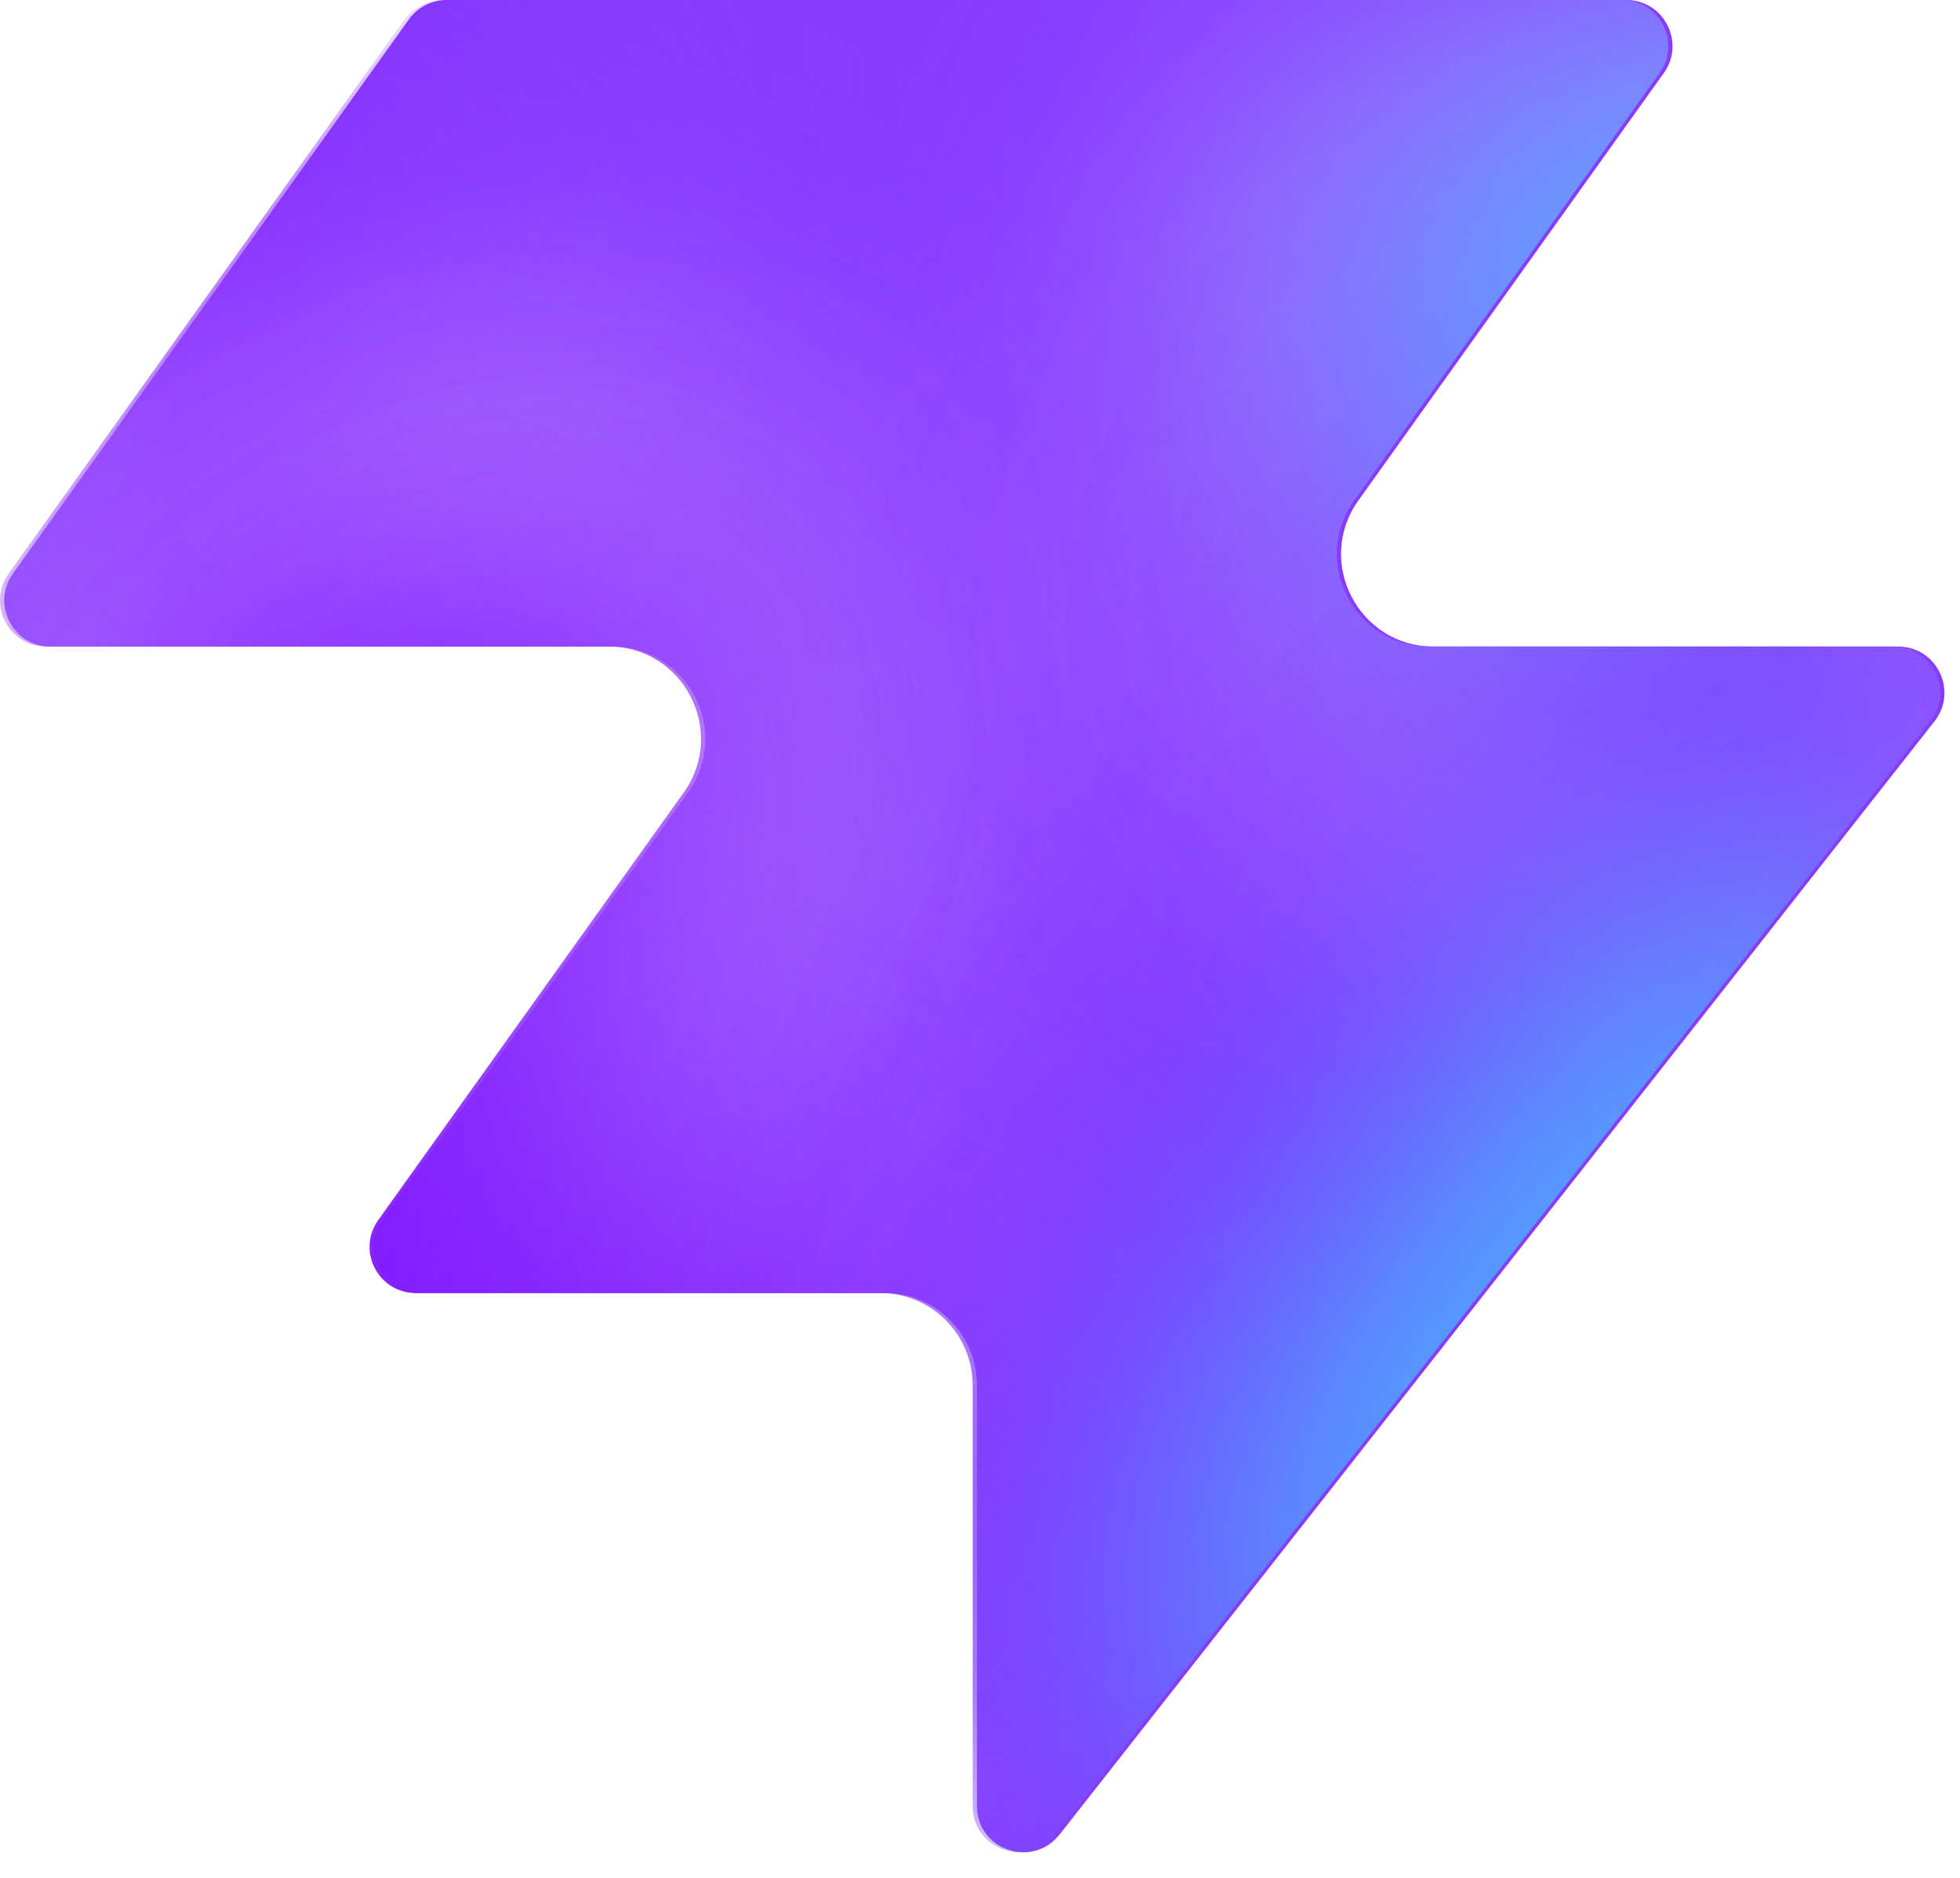
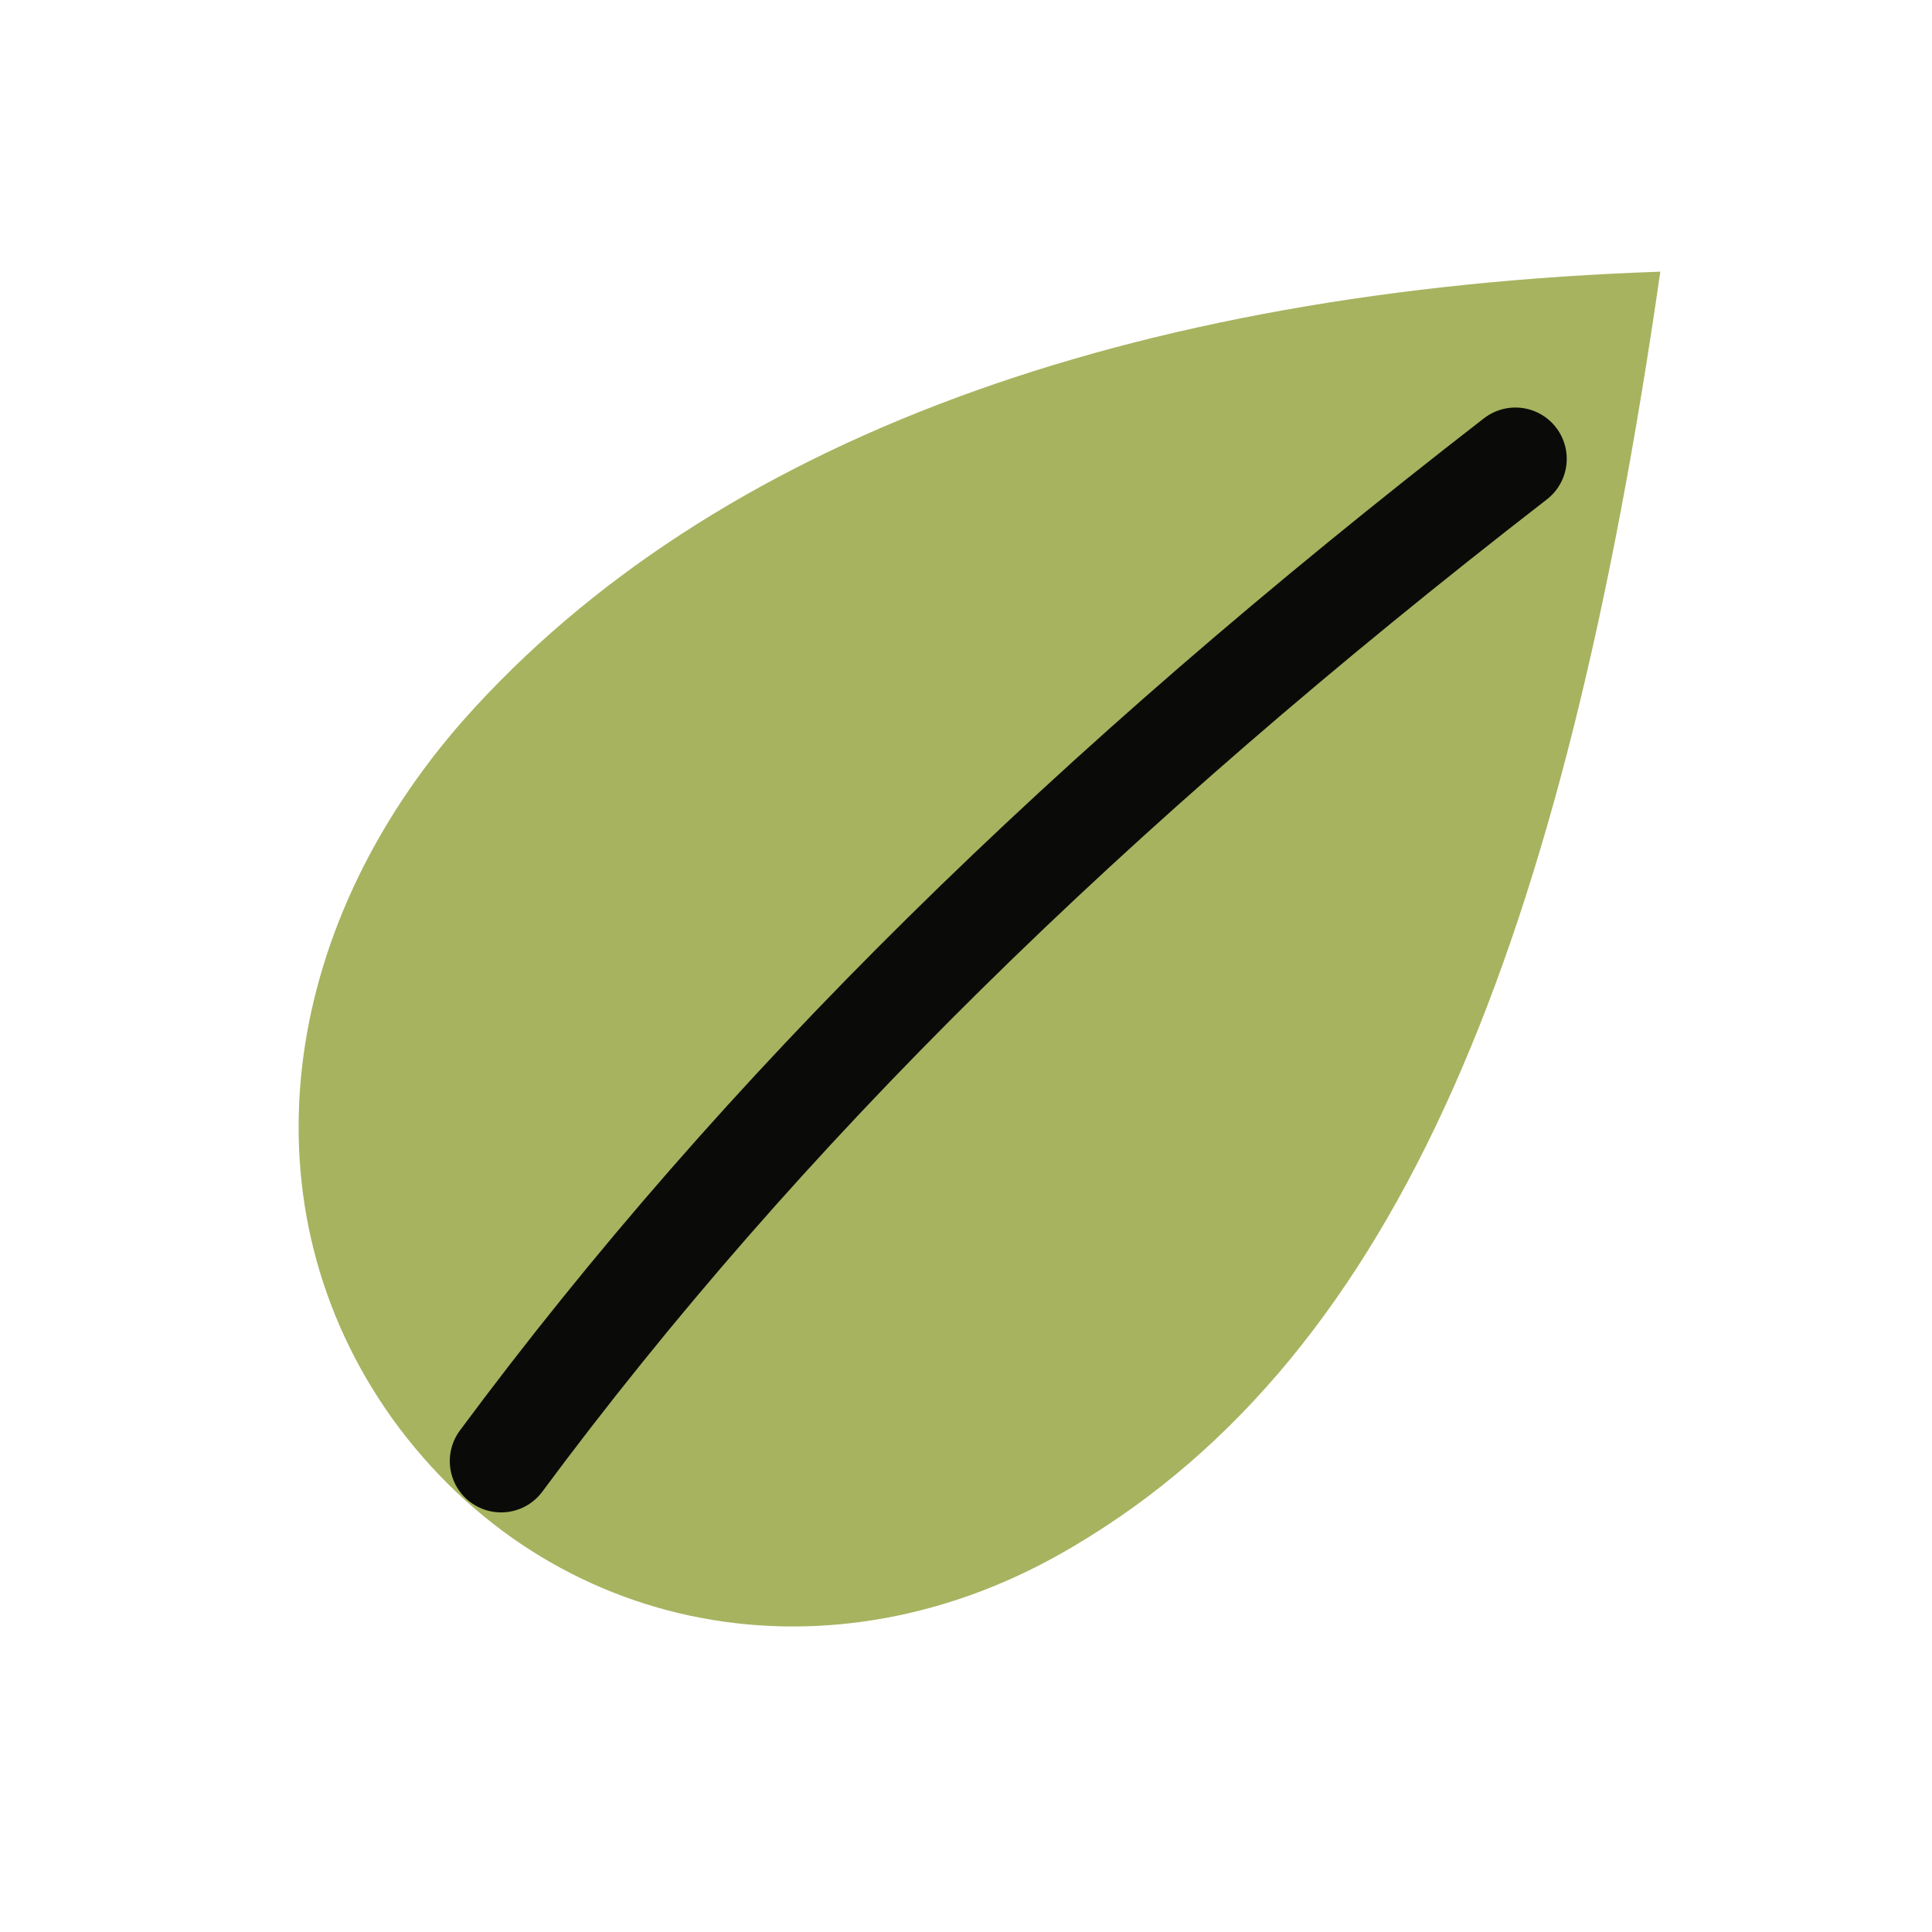
- <svg xmlns="http://www.w3.org/2000/svg" width="48" height="46" fill="none" viewBox="0 0 48 46">
-   <path fill="#863bff" d="M25.946 44.938c-.664.845-2.021.375-2.021-.698V33.937a2.26 2.26 0 0 0-2.262-2.262H10.287c-.92 0-1.456-1.04-.92-1.788l7.48-10.471c1.07-1.497 0-3.578-1.842-3.578H1.237c-.92 0-1.456-1.04-.92-1.788L10.013.474c.214-.297.556-.474.92-.474h28.894c.92 0 1.456 1.04.92 1.788l-7.48 10.471c-1.07 1.498 0 3.579 1.842 3.579h11.377c.943 0 1.473 1.088.89 1.83L25.947 44.94z" style="fill:#863bff;fill:color(display-p3 .525 .23 1);fill-opacity:1" />
-   <mask id="a" width="48" height="46" x="0" y="0" maskUnits="userSpaceOnUse" style="mask-type:alpha">
-     <path fill="#000" d="M25.842 44.938c-.664.844-2.021.375-2.021-.698V33.937a2.26 2.26 0 0 0-2.262-2.262H10.183c-.92 0-1.456-1.04-.92-1.788l7.48-10.471c1.07-1.498 0-3.579-1.842-3.579H1.133c-.92 0-1.456-1.04-.92-1.787L9.91.473c.214-.297.556-.474.92-.474h28.894c.92 0 1.456 1.04.92 1.788l-7.48 10.471c-1.07 1.498 0 3.578 1.842 3.578h11.377c.943 0 1.473 1.088.89 1.832L25.843 44.94z" style="fill:#000;fill-opacity:1" />
-   </mask>
-   <g mask="url(#a)">
-     <g filter="url(#b)">
-       <ellipse cx="5.508" cy="14.704" fill="#ede6ff" rx="5.508" ry="14.704" style="fill:#ede6ff;fill:color(display-p3 .927 .903 1);fill-opacity:1" transform="matrix(.00324 1 1 -.00324 -4.47 31.516)" />
-     </g>
-     <g filter="url(#c)">
-       <ellipse cx="10.399" cy="29.851" fill="#ede6ff" rx="10.399" ry="29.851" style="fill:#ede6ff;fill:color(display-p3 .927 .903 1);fill-opacity:1" transform="matrix(.00324 1 1 -.00324 -39.328 7.883)" />
-     </g>
-     <g filter="url(#d)">
-       <ellipse cx="5.508" cy="30.487" fill="#7e14ff" rx="5.508" ry="30.487" style="fill:#7e14ff;fill:color(display-p3 .492 .077 1);fill-opacity:1" transform="rotate(89.814 -25.913 -14.639)scale(1 -1)" />
-     </g>
-     <g filter="url(#e)">
-       <ellipse cx="5.508" cy="30.599" fill="#7e14ff" rx="5.508" ry="30.599" style="fill:#7e14ff;fill:color(display-p3 .492 .077 1);fill-opacity:1" transform="rotate(89.814 -32.644 -3.334)scale(1 -1)" />
-     </g>
-     <g filter="url(#f)">
-       <ellipse cx="5.508" cy="30.599" fill="#7e14ff" rx="5.508" ry="30.599" style="fill:#7e14ff;fill:color(display-p3 .492 .077 1);fill-opacity:1" transform="matrix(.00324 1 1 -.00324 -34.34 30.47)" />
-     </g>
-     <g filter="url(#g)">
-       <ellipse cx="14.072" cy="22.078" fill="#ede6ff" rx="14.072" ry="22.078" style="fill:#ede6ff;fill:color(display-p3 .927 .903 1);fill-opacity:1" transform="rotate(93.35 24.506 48.493)scale(-1 1)" />
-     </g>
-     <g filter="url(#h)">
-       <ellipse cx="3.47" cy="21.501" fill="#7e14ff" rx="3.47" ry="21.501" style="fill:#7e14ff;fill:color(display-p3 .492 .077 1);fill-opacity:1" transform="rotate(89.009 28.708 47.59)scale(-1 1)" />
-     </g>
-     <g filter="url(#i)">
-       <ellipse cx="3.47" cy="21.501" fill="#7e14ff" rx="3.47" ry="21.501" style="fill:#7e14ff;fill:color(display-p3 .492 .077 1);fill-opacity:1" transform="rotate(89.009 28.708 47.59)scale(-1 1)" />
-     </g>
-     <g filter="url(#j)">
-       <ellipse cx=".387" cy="8.972" fill="#7e14ff" rx="4.407" ry="29.108" style="fill:#7e14ff;fill:color(display-p3 .492 .077 1);fill-opacity:1" transform="rotate(39.51 .387 8.972)" />
-     </g>
-     <g filter="url(#k)">
-       <ellipse cx="47.523" cy="-6.092" fill="#7e14ff" rx="4.407" ry="29.108" style="fill:#7e14ff;fill:color(display-p3 .492 .077 1);fill-opacity:1" transform="rotate(37.892 47.523 -6.092)" />
-     </g>
-     <g filter="url(#l)">
-       <ellipse cx="41.412" cy="6.333" fill="#47bfff" rx="5.971" ry="9.665" style="fill:#47bfff;fill:color(display-p3 .28 .748 1);fill-opacity:1" transform="rotate(37.892 41.412 6.333)" />
-     </g>
-     <g filter="url(#m)">
-       <ellipse cx="-1.879" cy="38.332" fill="#7e14ff" rx="4.407" ry="29.108" style="fill:#7e14ff;fill:color(display-p3 .492 .077 1);fill-opacity:1" transform="rotate(37.892 -1.88 38.332)" />
-     </g>
-     <g filter="url(#n)">
-       <ellipse cx="-1.879" cy="38.332" fill="#7e14ff" rx="4.407" ry="29.108" style="fill:#7e14ff;fill:color(display-p3 .492 .077 1);fill-opacity:1" transform="rotate(37.892 -1.88 38.332)" />
-     </g>
-     <g filter="url(#o)">
-       <ellipse cx="35.651" cy="29.907" fill="#7e14ff" rx="4.407" ry="29.108" style="fill:#7e14ff;fill:color(display-p3 .492 .077 1);fill-opacity:1" transform="rotate(37.892 35.651 29.907)" />
-     </g>
-     <g filter="url(#p)">
-       <ellipse cx="38.418" cy="32.4" fill="#47bfff" rx="5.971" ry="15.297" style="fill:#47bfff;fill:color(display-p3 .28 .748 1);fill-opacity:1" transform="rotate(37.892 38.418 32.4)" />
-     </g>
-   </g>
-   <defs>
-     <filter id="b" width="60.045" height="41.654" x="-19.77" y="16.149" color-interpolation-filters="sRGB" filterUnits="userSpaceOnUse">
-       <feFlood flood-opacity="0" result="BackgroundImageFix" />
-       <feBlend in="SourceGraphic" in2="BackgroundImageFix" result="shape" />
-       <feGaussianBlur result="effect1_foregroundBlur_2002_17158" stdDeviation="7.659" />
-     </filter>
-     <filter id="c" width="90.34" height="51.437" x="-54.613" y="-7.533" color-interpolation-filters="sRGB" filterUnits="userSpaceOnUse">
-       <feFlood flood-opacity="0" result="BackgroundImageFix" />
-       <feBlend in="SourceGraphic" in2="BackgroundImageFix" result="shape" />
-       <feGaussianBlur result="effect1_foregroundBlur_2002_17158" stdDeviation="7.659" />
-     </filter>
-     <filter id="d" width="79.355" height="29.4" x="-49.64" y="2.03" color-interpolation-filters="sRGB" filterUnits="userSpaceOnUse">
-       <feFlood flood-opacity="0" result="BackgroundImageFix" />
-       <feBlend in="SourceGraphic" in2="BackgroundImageFix" result="shape" />
-       <feGaussianBlur result="effect1_foregroundBlur_2002_17158" stdDeviation="4.596" />
-     </filter>
-     <filter id="e" width="79.579" height="29.4" x="-45.045" y="20.029" color-interpolation-filters="sRGB" filterUnits="userSpaceOnUse">
-       <feFlood flood-opacity="0" result="BackgroundImageFix" />
-       <feBlend in="SourceGraphic" in2="BackgroundImageFix" result="shape" />
-       <feGaussianBlur result="effect1_foregroundBlur_2002_17158" stdDeviation="4.596" />
-     </filter>
-     <filter id="f" width="79.579" height="29.4" x="-43.513" y="21.178" color-interpolation-filters="sRGB" filterUnits="userSpaceOnUse">
-       <feFlood flood-opacity="0" result="BackgroundImageFix" />
-       <feBlend in="SourceGraphic" in2="BackgroundImageFix" result="shape" />
-       <feGaussianBlur result="effect1_foregroundBlur_2002_17158" stdDeviation="4.596" />
-     </filter>
-     <filter id="g" width="74.749" height="58.852" x="15.756" y="-17.901" color-interpolation-filters="sRGB" filterUnits="userSpaceOnUse">
-       <feFlood flood-opacity="0" result="BackgroundImageFix" />
-       <feBlend in="SourceGraphic" in2="BackgroundImageFix" result="shape" />
-       <feGaussianBlur result="effect1_foregroundBlur_2002_17158" stdDeviation="7.659" />
-     </filter>
-     <filter id="h" width="61.377" height="25.362" x="23.548" y="2.284" color-interpolation-filters="sRGB" filterUnits="userSpaceOnUse">
-       <feFlood flood-opacity="0" result="BackgroundImageFix" />
-       <feBlend in="SourceGraphic" in2="BackgroundImageFix" result="shape" />
-       <feGaussianBlur result="effect1_foregroundBlur_2002_17158" stdDeviation="4.596" />
-     </filter>
-     <filter id="i" width="61.377" height="25.362" x="23.548" y="2.284" color-interpolation-filters="sRGB" filterUnits="userSpaceOnUse">
-       <feFlood flood-opacity="0" result="BackgroundImageFix" />
-       <feBlend in="SourceGraphic" in2="BackgroundImageFix" result="shape" />
-       <feGaussianBlur result="effect1_foregroundBlur_2002_17158" stdDeviation="4.596" />
-     </filter>
-     <filter id="j" width="56.045" height="63.649" x="-27.636" y="-22.853" color-interpolation-filters="sRGB" filterUnits="userSpaceOnUse">
-       <feFlood flood-opacity="0" result="BackgroundImageFix" />
-       <feBlend in="SourceGraphic" in2="BackgroundImageFix" result="shape" />
-       <feGaussianBlur result="effect1_foregroundBlur_2002_17158" stdDeviation="4.596" />
-     </filter>
-     <filter id="k" width="54.814" height="64.646" x="20.116" y="-38.415" color-interpolation-filters="sRGB" filterUnits="userSpaceOnUse">
-       <feFlood flood-opacity="0" result="BackgroundImageFix" />
-       <feBlend in="SourceGraphic" in2="BackgroundImageFix" result="shape" />
-       <feGaussianBlur result="effect1_foregroundBlur_2002_17158" stdDeviation="4.596" />
-     </filter>
-     <filter id="l" width="33.541" height="35.313" x="24.641" y="-11.323" color-interpolation-filters="sRGB" filterUnits="userSpaceOnUse">
-       <feFlood flood-opacity="0" result="BackgroundImageFix" />
-       <feBlend in="SourceGraphic" in2="BackgroundImageFix" result="shape" />
-       <feGaussianBlur result="effect1_foregroundBlur_2002_17158" stdDeviation="4.596" />
-     </filter>
-     <filter id="m" width="54.814" height="64.646" x="-29.286" y="6.009" color-interpolation-filters="sRGB" filterUnits="userSpaceOnUse">
-       <feFlood flood-opacity="0" result="BackgroundImageFix" />
-       <feBlend in="SourceGraphic" in2="BackgroundImageFix" result="shape" />
-       <feGaussianBlur result="effect1_foregroundBlur_2002_17158" stdDeviation="4.596" />
-     </filter>
-     <filter id="n" width="54.814" height="64.646" x="-29.286" y="6.009" color-interpolation-filters="sRGB" filterUnits="userSpaceOnUse">
-       <feFlood flood-opacity="0" result="BackgroundImageFix" />
-       <feBlend in="SourceGraphic" in2="BackgroundImageFix" result="shape" />
-       <feGaussianBlur result="effect1_foregroundBlur_2002_17158" stdDeviation="4.596" />
-     </filter>
-     <filter id="o" width="54.814" height="64.646" x="8.244" y="-2.416" color-interpolation-filters="sRGB" filterUnits="userSpaceOnUse">
-       <feFlood flood-opacity="0" result="BackgroundImageFix" />
-       <feBlend in="SourceGraphic" in2="BackgroundImageFix" result="shape" />
-       <feGaussianBlur result="effect1_foregroundBlur_2002_17158" stdDeviation="4.596" />
-     </filter>
-     <filter id="p" width="39.409" height="43.623" x="18.713" y="10.588" color-interpolation-filters="sRGB" filterUnits="userSpaceOnUse">
-       <feFlood flood-opacity="0" result="BackgroundImageFix" />
-       <feBlend in="SourceGraphic" in2="BackgroundImageFix" result="shape" />
-       <feGaussianBlur result="effect1_foregroundBlur_2002_17158" stdDeviation="4.596" />
-     </filter>
-   </defs>
+ <svg xmlns="http://www.w3.org/2000/svg" viewBox="0 0 32 32">
+   <path fill="#A7B35F" d="M27.5 4.5c-8.8.3-15.7 2.8-19.8 7.4C4.6 15.4 4 20 6.5 23.5c2.6 3.6 7.3 4.5 11.3 2.1 5.4-3.2 8.1-10 9.7-21.1Z" />
+   <path d="M8.3 24.2C12.6 18.4 18 13.1 25.1 7.6" fill="none" stroke="#0A0B09" stroke-width="1.7" stroke-linecap="round" />
</svg>
